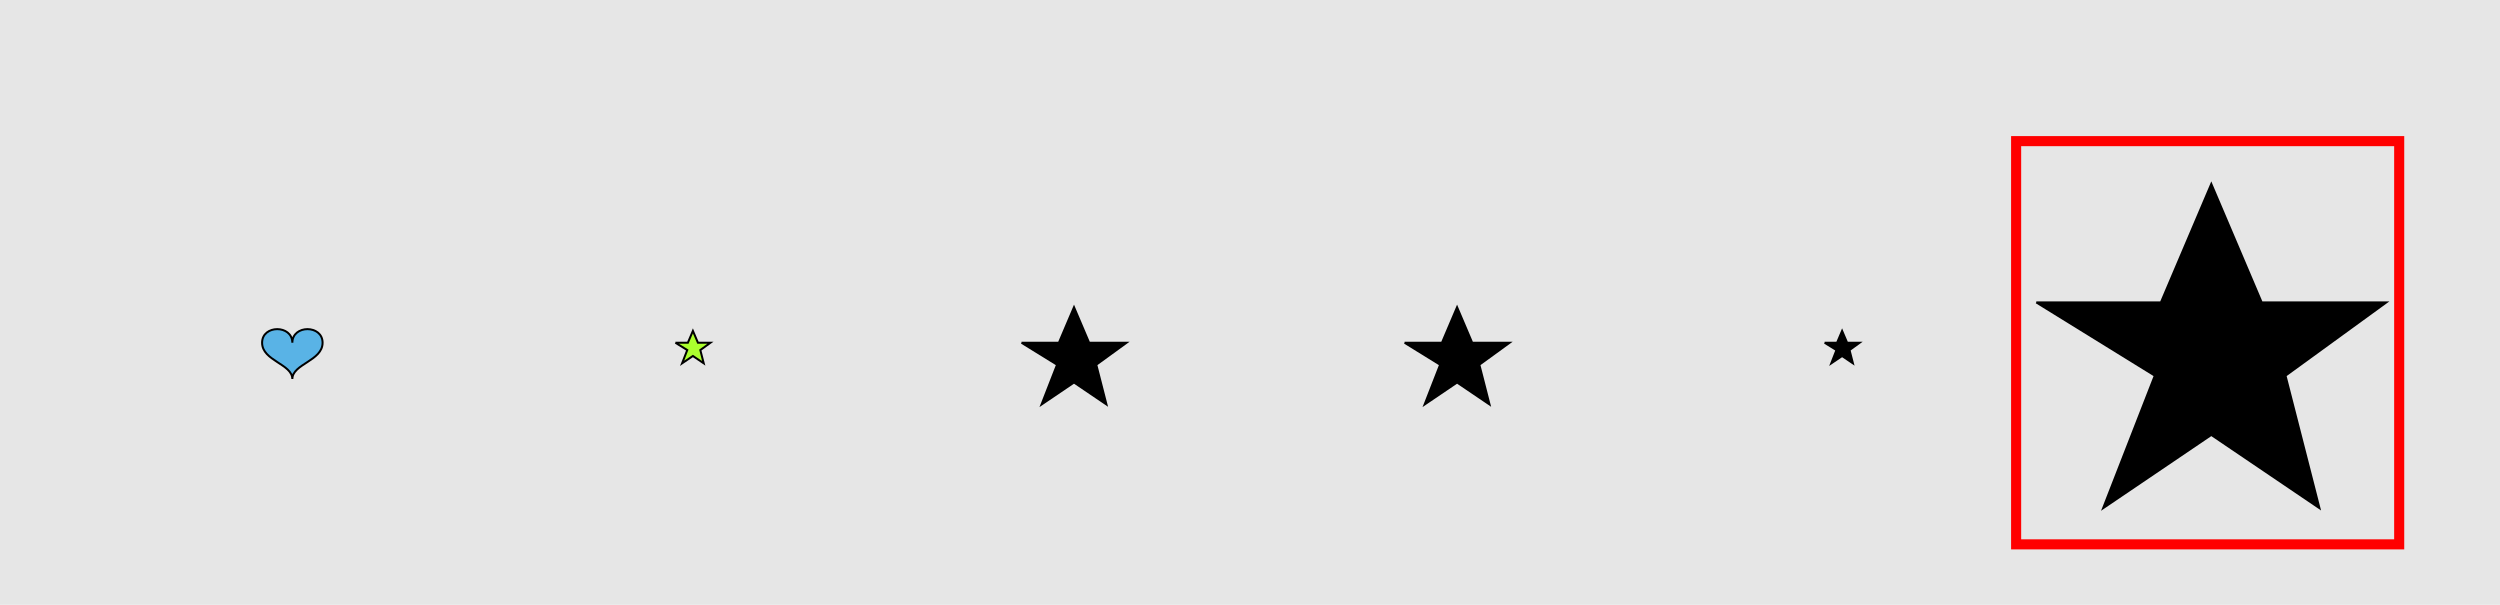
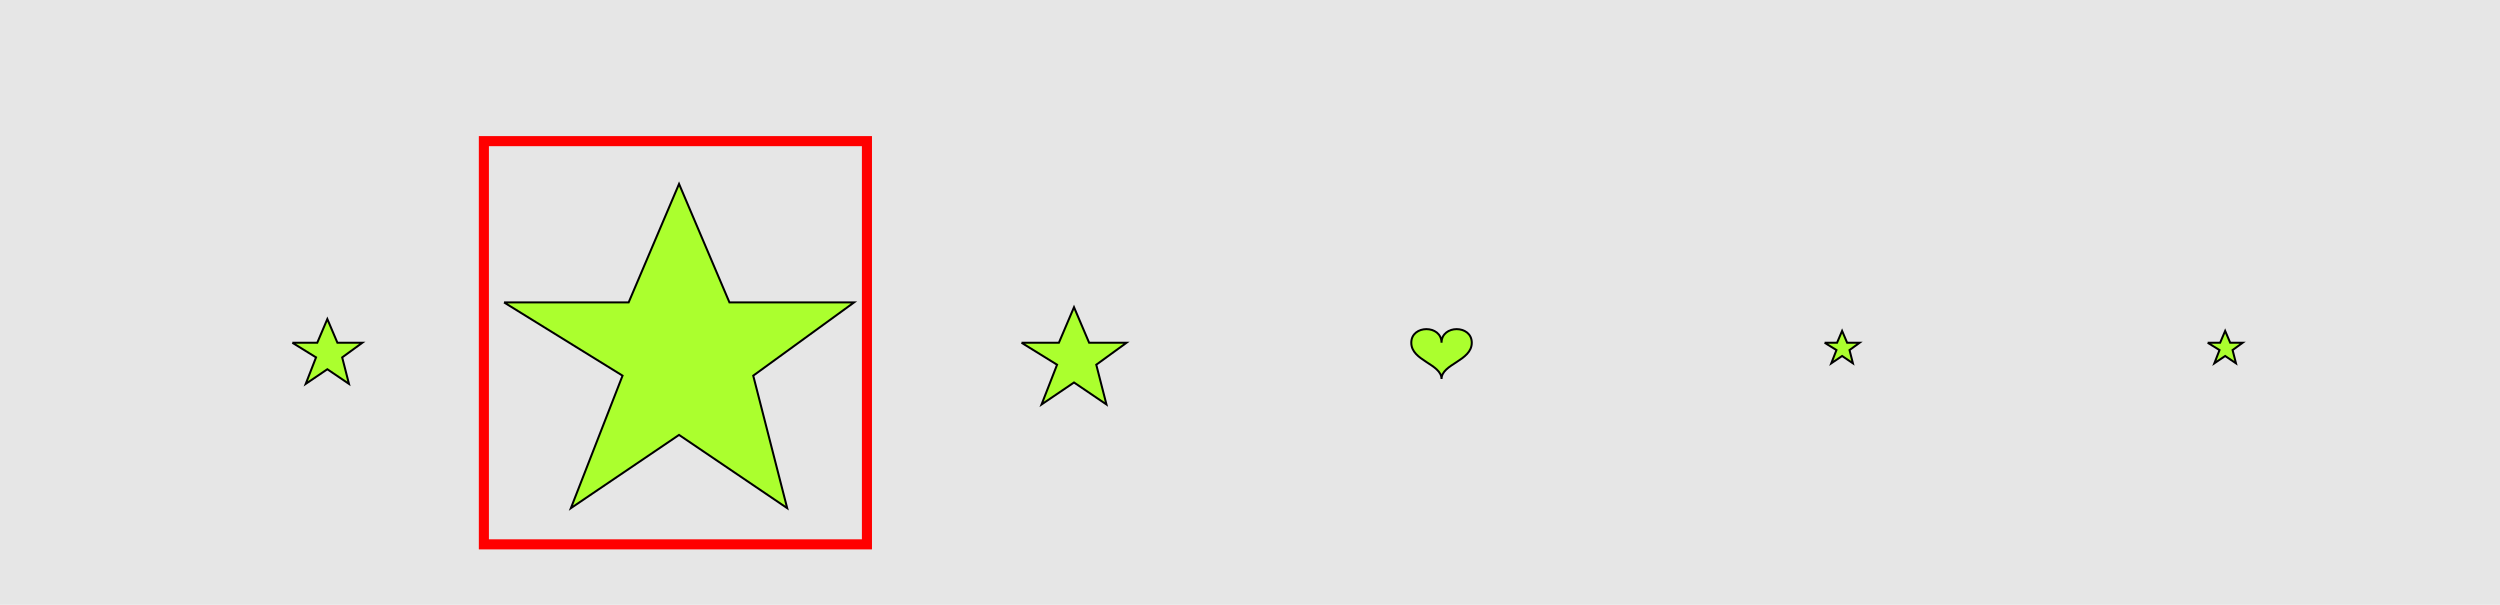
<svg xmlns="http://www.w3.org/2000/svg" width="1240pt" height="300pt" viewBox="0 0 1240 300" version="1.1">
-   <g id="surface237">
+   <g id="surface296">
    <rect x="0" y="0" width="1240" height="300" style="fill:rgb(90%,90%,90%);fill-opacity:1;stroke:none;" />
-     <path style="fill:none;stroke-width:5;stroke-linecap:butt;stroke-linejoin:miter;stroke:rgb(100%,0%,0%);stroke-opacity:1;stroke-miterlimit:10;" d="M 1000 270 L 1190 270 L 1190 70 L 1000 70 Z M 1000 270 " />
-     <path style="fill-rule:nonzero;fill:rgb(35%,70%,90%);fill-opacity:1;stroke-width:1;stroke-linecap:butt;stroke-linejoin:miter;stroke:rgb(0%,0%,0%);stroke-opacity:1;stroke-miterlimit:10;" d="M 145 170 C 145 161 130 161 130 170 C 130 179 145 180.5 145 188 C 145 180.5 160 179 160 170 C 160 161 145 161 145 170 " />
-     <path style="fill-rule:nonzero;fill:rgb(67%,100%,18%);fill-opacity:1;stroke-width:1;stroke-linecap:butt;stroke-linejoin:miter;stroke:rgb(0%,0%,0%);stroke-opacity:1;stroke-miterlimit:10;" d="M 335 170 L 341.18 170 L 343.68 164.121 L 346.18 170 L 352.359 170 L 347.359 173.633 L 349.047 180.203 L 343.68 176.57 L 338.316 180.203 L 340.879 173.633 L 335 170 " />
-     <path style="fill-rule:nonzero;fill:rgb(0%,0%,0%);fill-opacity:1;stroke-width:1;stroke-linecap:butt;stroke-linejoin:miter;stroke:rgb(0%,0%,0%);stroke-opacity:1;stroke-miterlimit:10;" d="M 506.668 170 L 525.207 170 L 532.707 152.367 L 540.207 170 L 558.75 170 L 543.75 180.898 L 548.801 200.613 L 532.707 189.715 L 516.613 200.613 L 524.301 180.898 L 506.668 170 " />
-     <path style="fill-rule:nonzero;fill:rgb(0%,0%,0%);fill-opacity:1;stroke-width:1;stroke-linecap:butt;stroke-linejoin:miter;stroke:rgb(0%,0%,0%);stroke-opacity:1;stroke-miterlimit:10;" d="M 696.668 170 L 715.207 170 L 722.707 152.367 L 730.207 170 L 748.75 170 L 733.75 180.898 L 738.801 200.613 L 722.707 189.715 L 706.613 200.613 L 714.301 180.898 L 696.668 170 " />
-     <path style="fill-rule:nonzero;fill:rgb(0%,0%,0%);fill-opacity:1;stroke-width:1;stroke-linecap:butt;stroke-linejoin:miter;stroke:rgb(0%,0%,0%);stroke-opacity:1;stroke-miterlimit:10;" d="M 905 170 L 911.18 170 L 913.68 164.121 L 916.18 170 L 922.359 170 L 917.359 173.633 L 919.047 180.203 L 913.68 176.57 L 908.316 180.203 L 910.879 173.633 L 905 170 " />
-     <path style="fill-rule:nonzero;fill:rgb(0%,0%,0%);fill-opacity:1;stroke-width:1;stroke-linecap:butt;stroke-linejoin:miter;stroke:rgb(0%,0%,0%);stroke-opacity:1;stroke-miterlimit:10;" d="M 1010 150 L 1071.805 150 L 1096.805 91.223 L 1121.805 150 L 1183.605 150 L 1133.605 186.328 L 1150.449 252.043 L 1096.805 215.715 L 1043.156 252.043 L 1068.777 186.328 L 1010 150 " />
+     <path style="fill:none;stroke-width:5;stroke-linecap:butt;stroke-linejoin:miter;stroke:rgb(100%,0%,0%);stroke-opacity:1;stroke-miterlimit:10;" d="M 240 270 L 430 270 L 430 70 L 240 70 Z M 240 270 " />
+     <path style="fill-rule:nonzero;fill:rgb(67%,100%,18%);fill-opacity:1;stroke-width:1;stroke-linecap:butt;stroke-linejoin:miter;stroke:rgb(0%,0%,0%);stroke-opacity:1;stroke-miterlimit:10;" d="M 145 170 L 157.359 170 L 162.359 158.246 L 167.359 170 L 179.723 170 L 169.723 177.266 L 173.09 190.41 L 162.359 183.145 L 151.633 190.41 L 156.754 177.266 L 145 170 " />
+     <path style="fill-rule:nonzero;fill:rgb(67%,100%,18%);fill-opacity:1;stroke-width:1;stroke-linecap:butt;stroke-linejoin:miter;stroke:rgb(0%,0%,0%);stroke-opacity:1;stroke-miterlimit:10;" d="M 250 150 L 311.805 150 L 336.805 91.223 L 361.805 150 L 423.605 150 L 373.605 186.328 L 390.449 252.043 L 336.805 215.715 L 283.156 252.043 L 308.777 186.328 L 250 150 " />
+     <path style="fill-rule:nonzero;fill:rgb(67%,100%,18%);fill-opacity:1;stroke-width:1;stroke-linecap:butt;stroke-linejoin:miter;stroke:rgb(0%,0%,0%);stroke-opacity:1;stroke-miterlimit:10;" d="M 506.668 170 L 525.207 170 L 532.707 152.367 L 540.207 170 L 558.75 170 L 543.75 180.898 L 548.801 200.613 L 532.707 189.715 L 516.613 200.613 L 524.301 180.898 L 506.668 170 " />
+     <path style="fill-rule:nonzero;fill:rgb(67%,100%,18%);fill-opacity:1;stroke-width:1;stroke-linecap:butt;stroke-linejoin:miter;stroke:rgb(0%,0%,0%);stroke-opacity:1;stroke-miterlimit:10;" d="M 715 170 C 715 161 700 161 700 170 C 700 179 715 180.5 715 188 C 715 180.5 730 179 730 170 C 730 161 715 161 715 170 " />
+     <path style="fill-rule:nonzero;fill:rgb(67%,100%,18%);fill-opacity:1;stroke-width:1;stroke-linecap:butt;stroke-linejoin:miter;stroke:rgb(0%,0%,0%);stroke-opacity:1;stroke-miterlimit:10;" d="M 905 170 L 911.18 170 L 913.68 164.121 L 916.18 170 L 922.359 170 L 917.359 173.633 L 919.047 180.203 L 913.68 176.57 L 908.316 180.203 L 910.879 173.633 L 905 170 " />
+     <path style="fill-rule:nonzero;fill:rgb(67%,100%,18%);fill-opacity:1;stroke-width:1;stroke-linecap:butt;stroke-linejoin:miter;stroke:rgb(0%,0%,0%);stroke-opacity:1;stroke-miterlimit:10;" d="M 1095 170 L 1101.18 170 L 1103.68 164.121 L 1106.18 170 L 1112.359 170 L 1107.359 173.633 L 1109.047 180.203 L 1103.68 176.57 L 1098.316 180.203 L 1100.879 173.633 L 1095 170 " />
  </g>
</svg>
